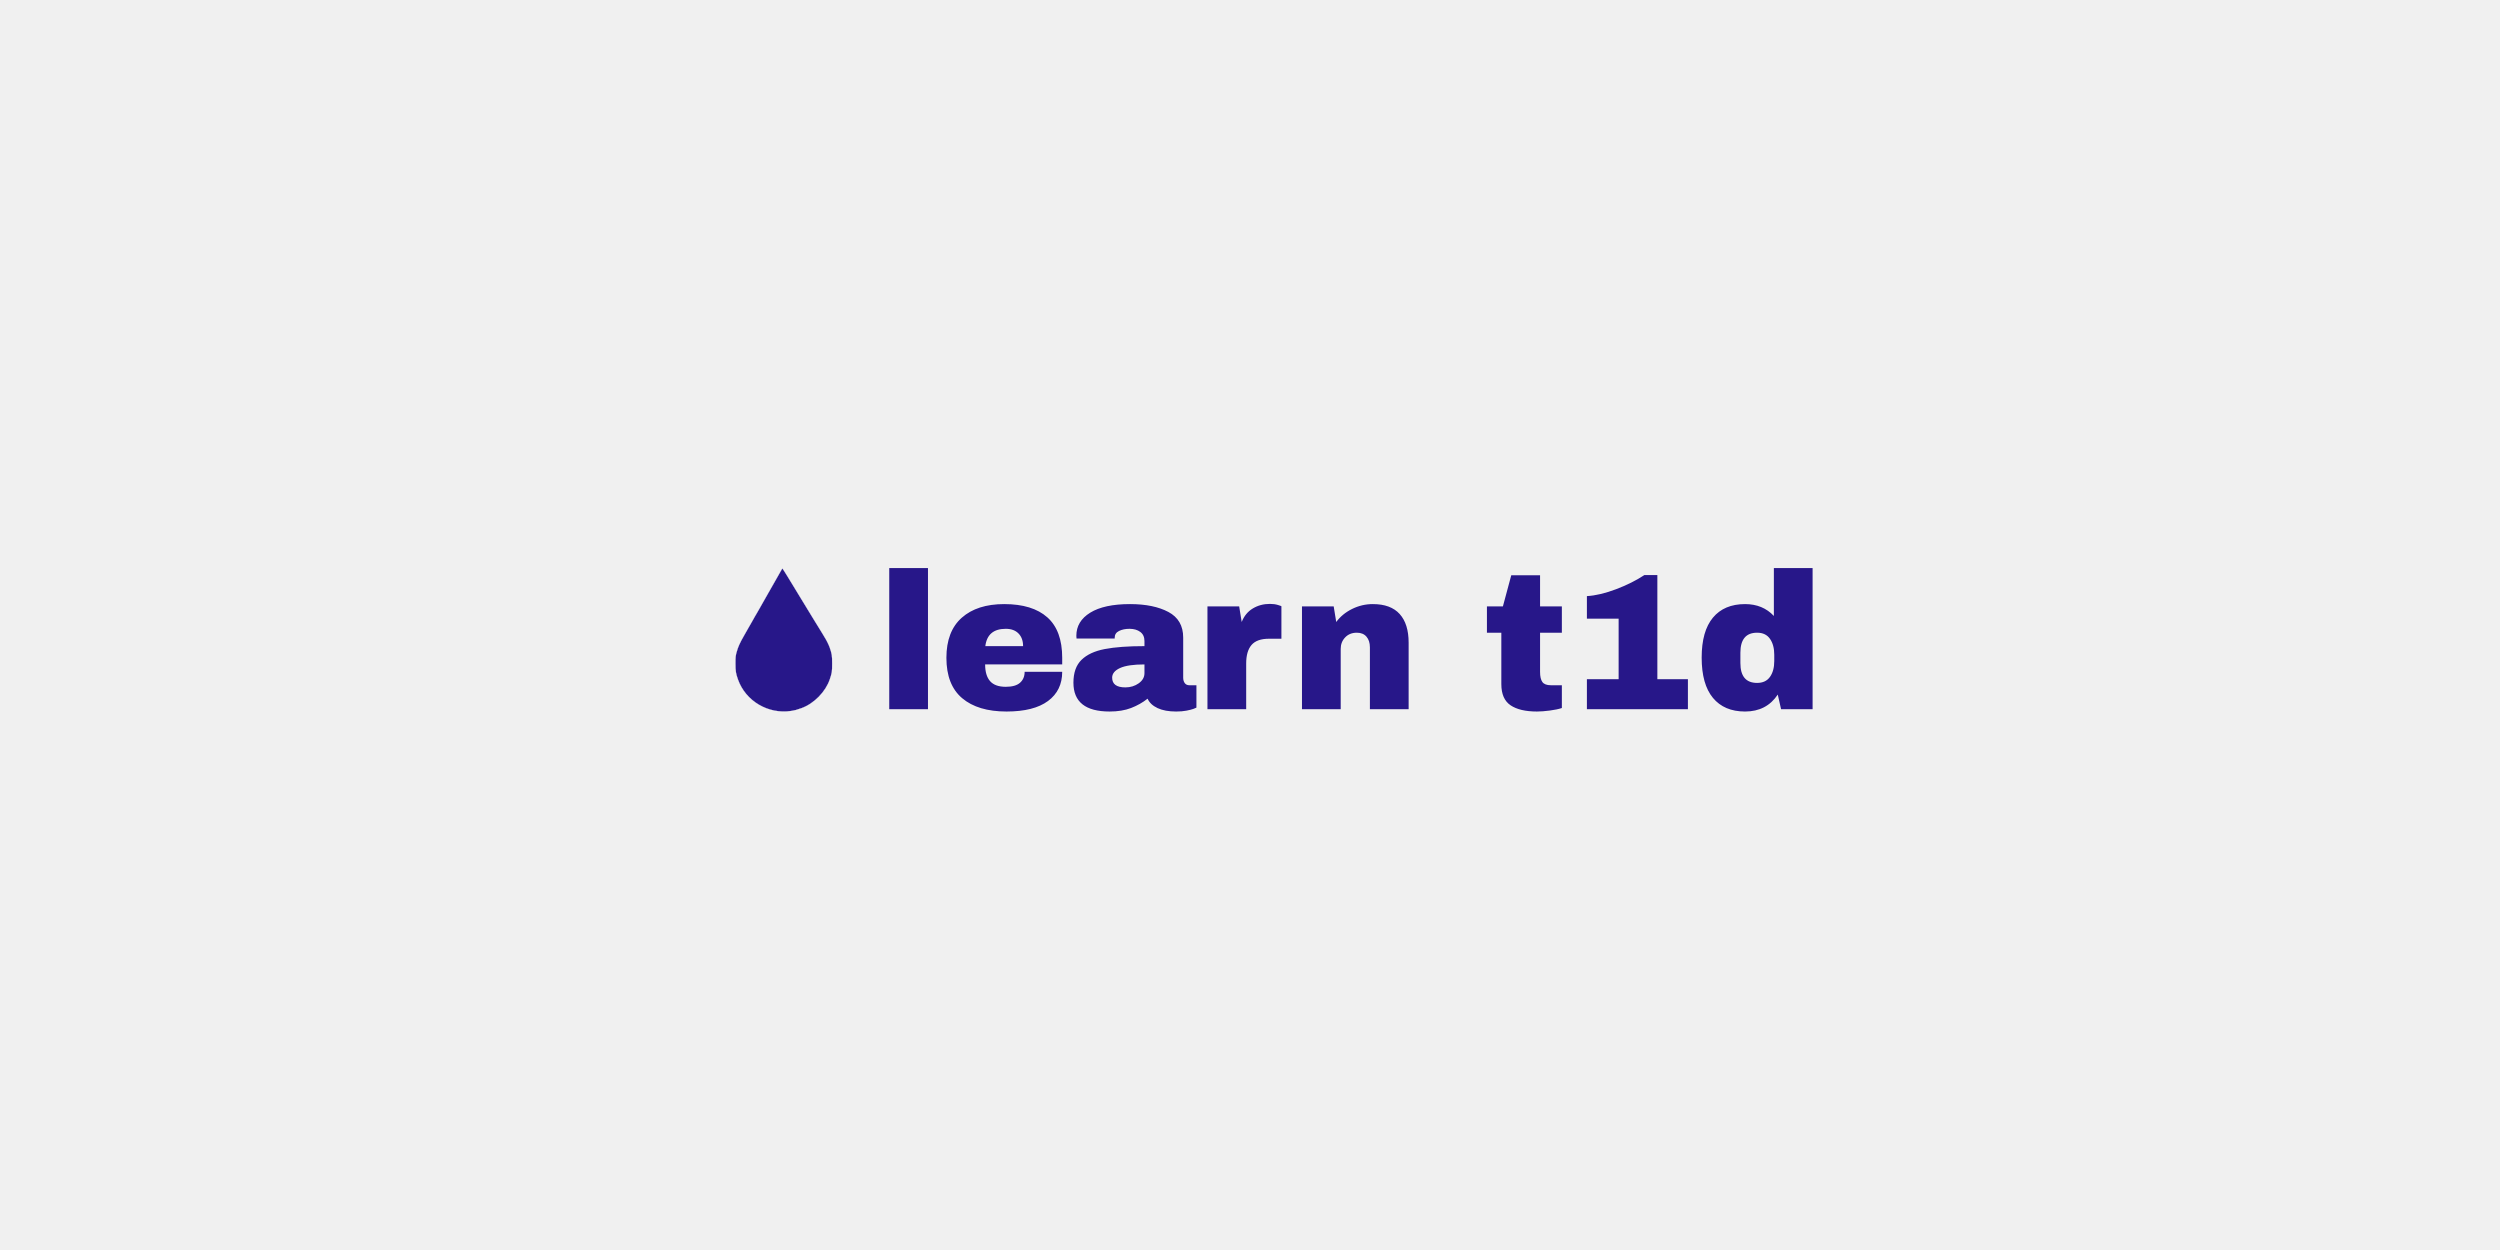
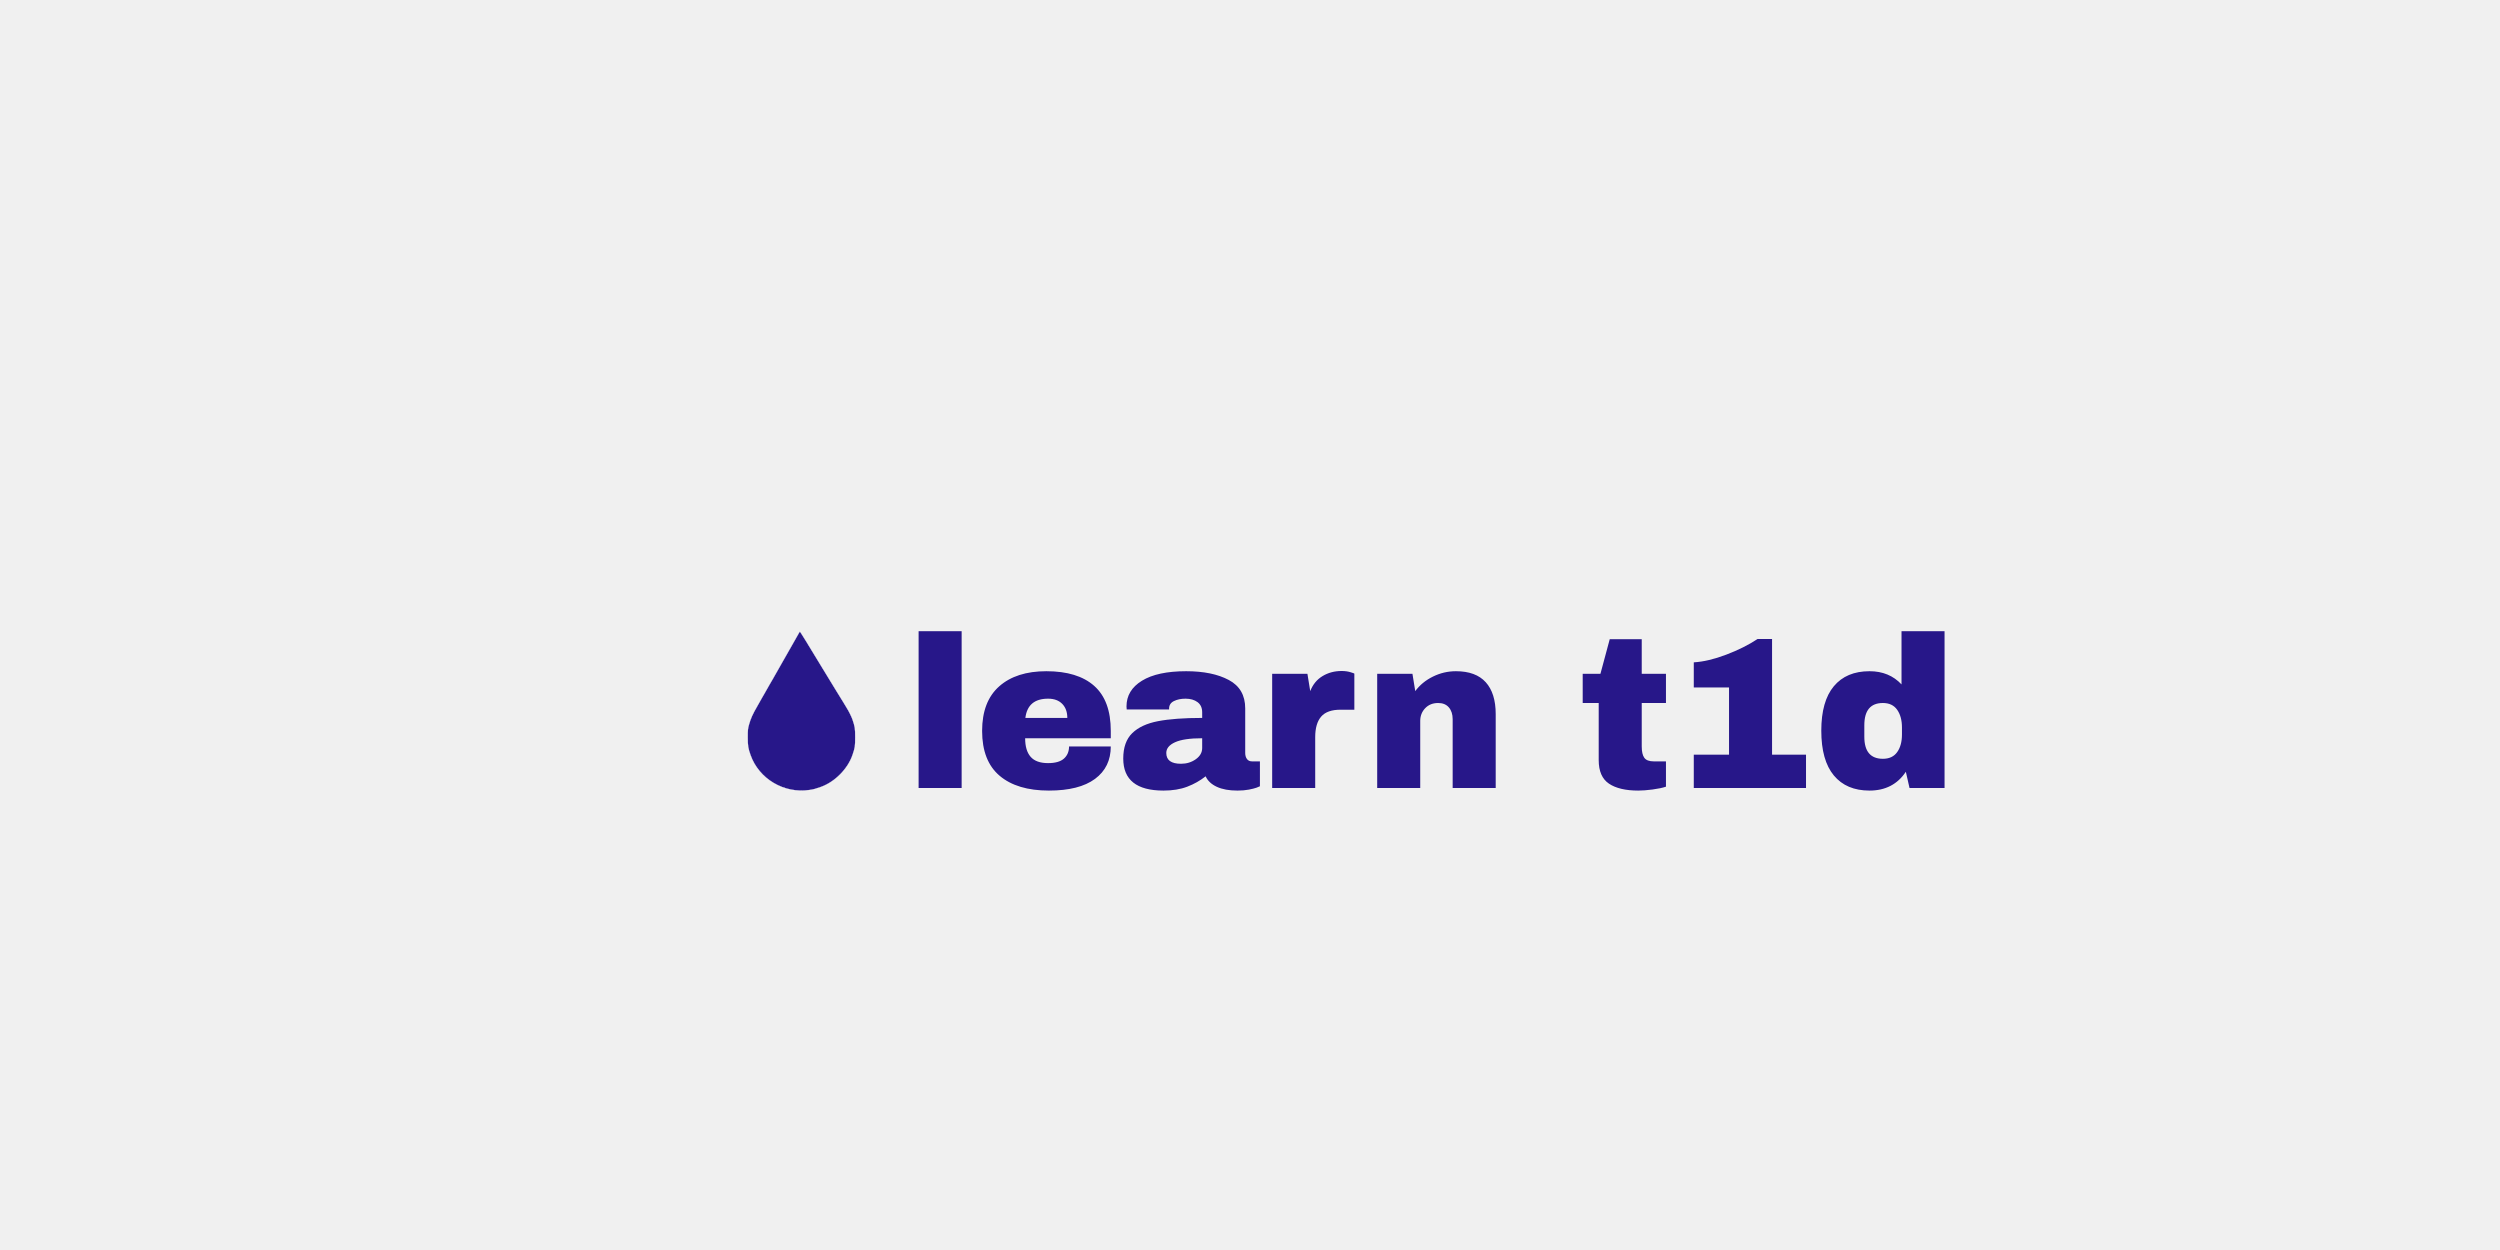
- <svg xmlns="http://www.w3.org/2000/svg" version="1.1" width="2000px" height="1000px" viewBox="0 0 2000 2000">
+ <svg xmlns="http://www.w3.org/2000/svg" version="1.1" width="2000px" height="1000px" viewBox="0 0 1800 1800">
  <g id="document" transform="matrix(1,0,0,1,1024.0,1024.0)">
    <path d="M-775.362,-109.231 C-778.699,-103.224 -781.436,-98.418 -784.907,-92.411 C-786.308,-90.008 -788.044,-87.004 -788.711,-85.736 C-789.446,-84.468 -794.518,-75.591 -799.925,-66.046 C-805.398,-56.502 -810.537,-47.357 -811.472,-45.689 C-812.406,-44.02 -814.475,-40.482 -816.077,-37.812 C-817.679,-35.076 -818.947,-32.807 -818.947,-32.673 C-818.947,-32.54 -820.749,-29.402 -822.952,-25.665 C-825.155,-21.927 -826.957,-18.79 -826.957,-18.656 C-826.957,-18.523 -829.693,-13.717 -833.098,-7.844 C-840.306,4.638 -842.976,10.578 -845.446,19.456 C-847.114,25.463 -847.248,27.065 -847.248,37.744 C-847.248,50.092 -846.714,53.429 -843.243,63.241 C-831.095,97.682 -794.919,119.108 -758.342,113.568 C-751.667,112.5 -750.199,112.099 -741.522,109.029 C-721.565,101.82 -702.876,82.731 -696.268,62.774 C-692.797,52.495 -692.53,50.559 -692.53,37.744 C-692.53,24.929 -692.864,22.526 -696.468,11.98 C-697.803,7.975 -702.275,-0.969 -704.878,-4.84 C-705.946,-6.442 -706.814,-7.844 -706.814,-8.044 C-706.814,-8.244 -708.082,-10.38 -709.684,-12.85 C-711.286,-15.319 -716.892,-24.396 -722.099,-33.007 C-727.372,-41.617 -736.85,-57.236 -743.257,-67.715 C-749.665,-78.194 -758.676,-92.945 -763.281,-100.621 C-767.953,-108.23 -771.891,-114.437 -772.158,-114.437 C-772.359,-114.437 -773.827,-112.101 -775.362,-109.231 Z " fill="#271789" fill-opacity="1.00" stroke-width="0.31" stroke="#ffffff" stroke-linecap="square" stroke-linejoin="miter" />
    <path d="M-539.233,110.7 L-539.233,-115.06 L-601.2,-115.06 L-601.2,110.7 L-539.233,110.7 Z M-417.27,-57.452 C-446.126,-57.452 -468.754,-50.186 -485.154,-35.655 C-501.554,-21.123 -509.754,0.26 -509.754,28.492 C-509.754,57.348 -501.346,78.886 -484.531,93.107 C-467.716,107.327 -444.05,114.437 -413.533,114.437 C-384.47,114.437 -362.361,108.832 -347.206,97.622 C-332.052,86.412 -324.475,70.842 -324.475,50.913 L-384.574,50.913 C-384.574,58.179 -387.013,63.991 -391.891,68.351 C-396.77,72.71 -404.399,74.89 -414.779,74.89 C-426.197,74.89 -434.552,71.88 -439.846,65.86 C-445.14,59.84 -447.787,50.913 -447.787,39.08 L-324.475,39.08 L-324.475,28.492 C-324.475,-0.571 -332.415,-22.161 -348.296,-36.277 C-364.177,-50.394 -387.169,-57.452 -417.27,-57.452 Z M-414.779,-17.905 C-406.06,-17.905 -399.261,-15.414 -394.383,-10.432 C-389.504,-5.449 -387.065,1.297 -387.065,9.809 L-447.475,9.809 C-445.192,-8.667 -434.293,-17.905 -414.779,-17.905 Z M-215.902,-57.452 C-243.512,-57.452 -264.739,-52.885 -279.582,-43.751 C-294.425,-34.617 -301.847,-22.265 -301.847,-6.695 C-301.847,-4.827 -301.743,-3.373 -301.535,-2.335 L-240.502,-2.335 L-240.502,-3.581 C-240.502,-8.563 -238.167,-12.196 -233.496,-14.48 C-228.825,-16.763 -223.272,-17.905 -216.836,-17.905 C-209.778,-17.905 -204.017,-16.244 -199.554,-12.923 C-195.091,-9.601 -192.859,-4.723 -192.859,1.713 L-192.859,9.809 C-219.016,9.809 -240.191,11.366 -256.383,14.48 C-272.576,17.594 -284.98,23.355 -293.595,31.762 C-302.21,40.17 -306.518,52.366 -306.518,68.351 C-306.518,99.075 -287.211,114.437 -248.599,114.437 C-235.52,114.437 -224.102,112.569 -214.345,108.832 C-204.588,105.095 -195.765,100.113 -187.877,93.885 C-184.97,100.321 -179.625,105.355 -171.84,108.988 C-164.055,112.621 -154.142,114.437 -142.102,114.437 C-135.874,114.437 -130.373,113.97 -125.598,113.036 C-120.823,112.102 -117.138,111.168 -114.544,110.233 C-111.949,109.299 -110.34,108.624 -109.717,108.209 L-109.717,72.399 L-120.927,72.399 C-124.249,72.399 -126.74,71.257 -128.401,68.974 C-130.061,66.69 -130.892,63.784 -130.892,60.255 L-130.892,-3.892 C-130.892,-22.784 -138.78,-36.433 -154.558,-44.841 C-170.335,-53.248 -190.783,-57.452 -215.902,-57.452 Z M-192.859,39.08 L-192.859,53.093 C-192.859,59.528 -195.921,64.926 -202.045,69.285 C-208.169,73.645 -215.279,75.824 -223.376,75.824 C-237.492,75.824 -244.55,70.635 -244.55,60.255 C-244.55,53.819 -240.347,48.681 -231.939,44.841 C-223.531,41 -210.505,39.08 -192.859,39.08 Z M7.886,-57.764 C-2.286,-57.764 -11.42,-55.324 -19.517,-50.446 C-27.613,-45.567 -33.529,-38.353 -37.266,-28.804 L-41.314,-53.715 L-92.071,-53.715 L-92.071,110.7 L-30.104,110.7 L-30.104,37.523 C-30.104,24.444 -27.25,14.584 -21.541,7.941 C-15.832,1.297 -6.542,-2.024 6.329,-2.024 L26.258,-2.024 L26.258,-54.027 C26.258,-54.234 24.39,-54.909 20.653,-56.051 C16.916,-57.193 12.661,-57.764 7.886,-57.764 Z M172.51,-57.452 C160.884,-57.452 149.83,-54.857 139.346,-49.667 C128.863,-44.477 120.403,-37.523 113.968,-28.804 L109.919,-53.715 L59.162,-53.715 L59.162,110.7 L121.13,110.7 L121.13,14.168 C121.13,6.903 123.517,0.778 128.292,-4.204 C133.066,-9.186 139.294,-11.677 146.975,-11.677 C153.618,-11.677 158.756,-9.549 162.389,-5.294 C166.022,-1.038 167.839,4.619 167.839,11.677 L167.839,110.7 L229.806,110.7 L229.806,4.204 C229.806,-15.725 225.031,-30.984 215.482,-41.571 C205.932,-52.158 191.608,-57.452 172.51,-57.452 Z M440.1,-53.715 L440.1,-103.538 L394.014,-103.538 L380.624,-53.715 L355.09,-53.715 L355.09,-11.677 L378.133,-11.677 L378.133,70.531 C378.133,86.516 383.064,97.829 392.924,104.473 C402.785,111.116 416.85,114.437 435.118,114.437 C440.931,114.437 447.782,113.918 455.67,112.88 C463.559,111.842 469.994,110.493 474.977,108.832 L474.977,72.399 L457.539,72.399 C450.895,72.399 446.328,70.686 443.837,67.261 C441.346,63.836 440.1,58.386 440.1,50.913 L440.1,-11.677 L474.977,-11.677 L474.977,-53.715 L440.1,-53.715 Z M627.767,62.746 L627.767,-103.85 L606.904,-103.85 C594.033,-95.338 578.982,-87.813 561.752,-81.274 C544.521,-74.734 528.951,-71.05 515.043,-70.219 L515.043,-34.098 L565.8,-34.098 L565.8,62.746 L515.043,62.746 L515.043,110.7 L676.656,110.7 L676.656,62.746 L627.767,62.746 Z M876.155,110.7 L876.155,-115.06 L814.188,-115.06 L814.188,-38.457 C802.355,-51.12 786.993,-57.452 768.102,-57.452 C745.889,-57.452 728.762,-50.238 716.722,-35.81 C704.681,-21.382 698.661,-0.052 698.661,28.181 C698.661,56.622 704.681,78.108 716.722,92.64 C728.762,107.171 745.889,114.437 768.102,114.437 C790.937,114.437 808.375,105.407 820.416,87.346 L825.71,110.7 L876.155,110.7 Z M787.408,-11.677 C796.542,-11.677 803.393,-8.408 807.96,-1.868 C812.527,4.671 814.811,13.13 814.811,23.51 L814.811,33.786 C814.811,44.166 812.527,52.574 807.96,59.009 C803.393,65.445 796.542,68.662 787.408,68.662 C769.555,68.662 760.628,58.075 760.628,36.9 L760.628,20.396 C760.628,-0.986 769.555,-11.677 787.408,-11.677 Z " fill="#271789" fill-opacity="1.00" />
  </g>
</svg>
